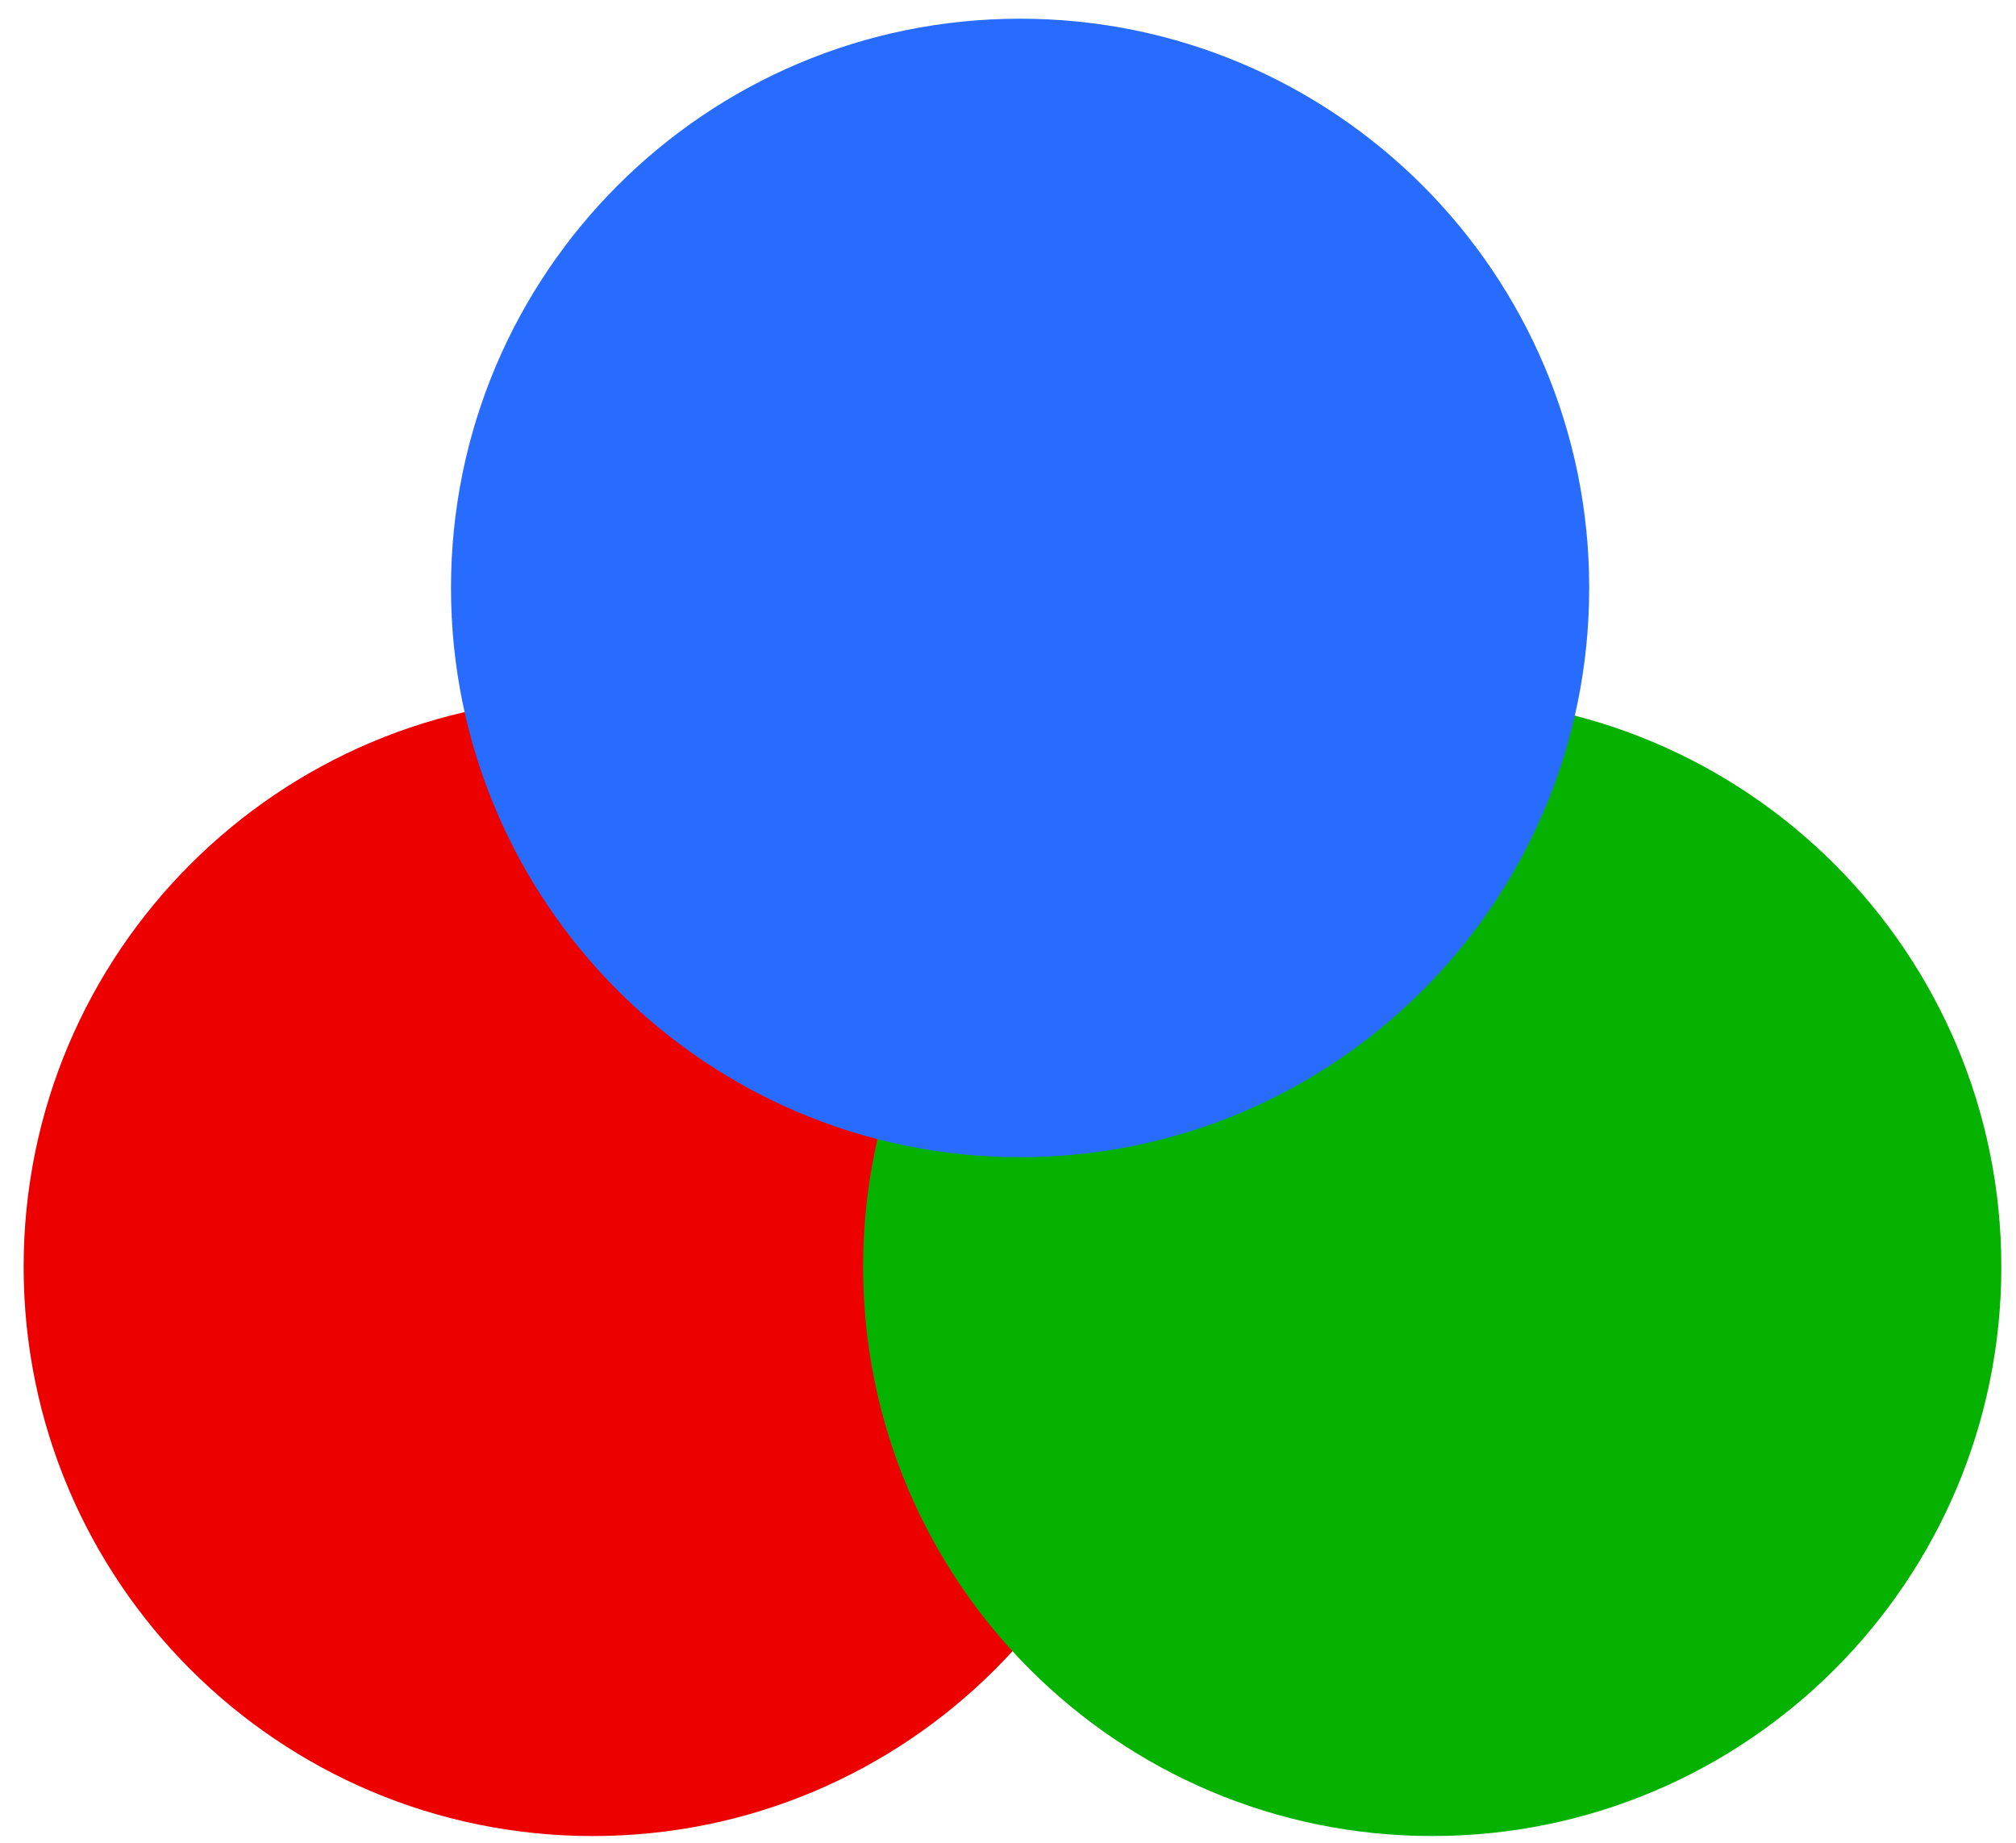
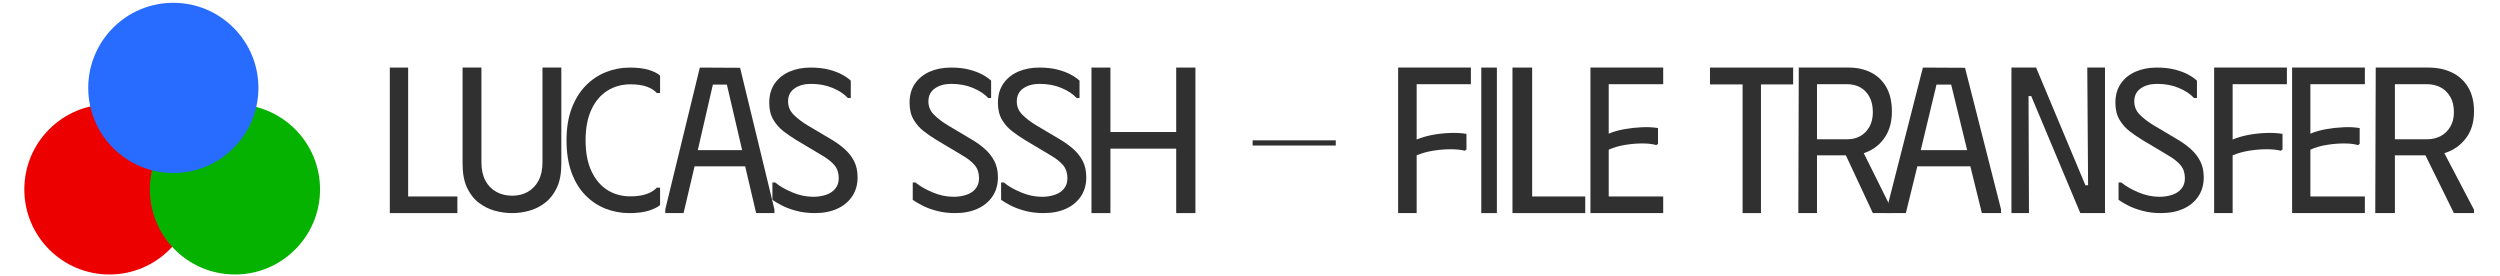
- <svg xmlns="http://www.w3.org/2000/svg" width="58" height="53" viewBox="0 0 58 53" fill="none">
-   <path d="M17.053 52.812C26.096 52.812 33.426 45.482 33.426 36.439C33.426 27.396 26.096 20.066 17.053 20.066C8.01 20.066 0.68 27.396 0.68 36.439C0.68 45.482 8.01 52.812 17.053 52.812Z" fill="#EC0000" />
-   <path d="M41.205 52.812C50.248 52.812 57.578 45.482 57.578 36.439C57.578 27.396 50.248 20.066 41.205 20.066C32.163 20.066 24.832 27.396 24.832 36.439C24.832 45.482 32.163 52.812 41.205 52.812Z" fill="#06B200" />
-   <path d="M29.348 33.285C38.391 33.285 45.721 25.954 45.721 16.911C45.721 7.869 38.391 0.538 29.348 0.538C20.305 0.538 12.975 7.869 12.975 16.911C12.975 25.954 20.305 33.285 29.348 33.285Z" fill="#286CFF" />
+ <svg xmlns="http://www.w3.org/2000/svg" width="481" height="53" viewBox="0 0 481 53" fill="none">
+   <path d="M75 13H78.525V37.8H88V41H75V13Z" fill="#303030" />
+   <path d="M108 31.508V13H104.372V31.229C104.372 32.624 104.12 33.794 103.615 34.74C103.117 35.681 102.431 36.403 101.559 36.906C100.687 37.404 99.681 37.653 98.543 37.653C97.398 37.653 96.379 37.404 95.484 36.906C94.583 36.403 93.883 35.681 93.385 34.74C92.88 33.794 92.628 32.624 92.628 31.229V13H89V31.508C89 33.346 89.283 34.874 89.85 36.094C90.422 37.314 91.178 38.285 92.118 39.006C93.053 39.728 94.087 40.242 95.22 40.549C96.347 40.85 97.455 41 98.543 41C99.63 41 100.723 40.85 101.822 40.549C102.927 40.242 103.947 39.728 104.881 39.006C105.822 38.285 106.578 37.314 107.15 36.094C107.717 34.874 108 33.346 108 31.508Z" fill="#303030" />
+   <path d="M109 27C109 24.619 109.336 22.552 110.009 20.796C110.682 19.04 111.591 17.586 112.735 16.433C113.879 15.281 115.177 14.422 116.629 13.856C118.081 13.285 119.587 13 121.146 13C122.654 13 123.899 13.156 124.88 13.469C125.867 13.775 126.574 14.136 127 14.551V17.887H126.361C125.901 17.37 125.253 16.964 124.418 16.668C123.582 16.371 122.548 16.223 121.314 16.223C119.643 16.223 118.154 16.635 116.848 17.459C115.541 18.289 114.518 19.503 113.778 21.103C113.037 22.708 112.667 24.673 112.667 27C112.667 29.327 113.037 31.292 113.778 32.897C114.518 34.497 115.536 35.711 116.831 36.541C118.121 37.365 119.601 37.777 121.272 37.777C122.511 37.777 123.554 37.629 124.401 37.332C125.248 37.036 125.901 36.63 126.361 36.112H127V39.449C126.574 39.837 125.867 40.192 124.88 40.515C123.899 40.838 122.629 41 121.07 41C119.483 41 117.961 40.715 116.503 40.144C115.05 39.578 113.761 38.719 112.634 37.567C111.501 36.414 110.612 34.96 109.967 33.204C109.322 31.448 109 29.381 109 27Z" fill="#303030" />
+   <path d="M128 41V40.283L134.647 13L142.394 13.042L149 40.283V41H145.481L143.371 32H133.637L131.519 41H128ZM134.256 28.883H142.785L139.852 16.283H137.156L134.256 28.883Z" fill="#303030" />
+   <path d="M165 34.103C165 35.523 164.652 36.749 163.956 37.781C163.265 38.814 162.308 39.607 161.085 40.161C159.863 40.72 158.422 41 156.763 41C155.461 41 154.258 40.849 153.154 40.548C152.056 40.252 151.119 39.898 150.344 39.483C149.568 39.075 148.991 38.728 148.611 38.443V35.111H149.146C149.984 35.81 151.077 36.442 152.424 37.007C153.771 37.577 155.124 37.862 156.483 37.862C157.349 37.862 158.156 37.738 158.903 37.491C159.65 37.249 160.248 36.856 160.695 36.313C161.148 35.77 161.374 35.098 161.374 34.297C161.374 33.291 161.102 32.46 160.559 31.804C160.015 31.142 159.186 30.489 158.071 29.844L153.137 26.899C152.379 26.437 151.598 25.902 150.794 25.294C149.99 24.686 149.325 23.939 148.798 23.051C148.266 22.159 148 21.067 148 19.776C148 18.308 148.354 17.068 149.061 16.057C149.769 15.052 150.72 14.291 151.915 13.774C153.109 13.258 154.454 13 155.948 13C157.278 13 158.447 13.129 159.455 13.387C160.463 13.645 161.318 13.968 162.019 14.355C162.727 14.742 163.285 15.13 163.692 15.517V18.849H163.123C162.444 18.101 161.479 17.461 160.228 16.929C158.977 16.401 157.578 16.138 156.033 16.138C154.754 16.138 153.701 16.428 152.874 17.009C152.042 17.59 151.626 18.424 151.626 19.51C151.626 20.516 151.994 21.379 152.73 22.099C153.466 22.825 154.349 23.498 155.379 24.116L159.948 26.827C160.87 27.37 161.711 27.975 162.47 28.642C163.234 29.314 163.845 30.088 164.304 30.965C164.768 31.847 165 32.893 165 34.103Z" fill="#303030" />
+   <path d="M192 34.103C192 35.523 191.652 36.749 190.956 37.781C190.265 38.814 189.308 39.607 188.085 40.161C186.863 40.72 185.422 41 183.763 41C182.461 41 181.258 40.849 180.154 40.548C179.056 40.252 178.119 39.898 177.344 39.483C176.568 39.075 175.991 38.728 175.611 38.443V35.111H176.138C176.981 35.81 178.077 36.442 179.424 37.007C180.766 37.577 182.116 37.862 183.475 37.862C184.346 37.862 185.156 37.738 185.903 37.491C186.65 37.249 187.248 36.856 187.695 36.313C188.142 35.77 188.366 35.098 188.366 34.297C188.366 33.291 188.094 32.46 187.55 31.804C187.007 31.142 186.18 30.489 185.071 29.844L180.137 26.899C179.373 26.437 178.592 25.902 177.794 25.294C176.99 24.686 176.325 23.939 175.798 23.051C175.266 22.159 175 21.067 175 19.776C175 18.308 175.354 17.068 176.061 16.057C176.769 15.052 177.72 14.291 178.915 13.774C180.109 13.258 181.454 13 182.948 13C184.278 13 185.447 13.129 186.455 13.387C187.457 13.645 188.312 13.968 189.019 14.355C189.727 14.742 190.285 15.13 190.692 15.517V18.849H190.123C189.444 18.101 188.479 17.461 187.228 16.929C185.977 16.401 184.578 16.138 183.033 16.138C181.754 16.138 180.701 16.428 179.874 17.009C179.042 17.59 178.626 18.424 178.626 19.51C178.626 20.516 178.994 21.379 179.73 22.099C180.46 22.825 181.343 23.498 182.379 24.116L186.939 26.827C187.867 27.37 188.711 27.975 189.47 28.642C190.228 29.314 190.839 30.088 191.304 30.965C191.768 31.847 192 32.893 192 34.103Z" fill="#303030" />
+   <path d="M209 34.103C209 35.523 208.655 36.749 207.964 37.781C207.273 38.814 206.315 39.607 205.092 40.161C203.869 40.72 202.427 41 200.768 41C199.459 41 198.256 40.849 197.157 40.548C196.058 40.252 195.121 39.898 194.345 39.483C193.569 39.075 192.991 38.728 192.612 38.443V35.111H193.138C193.982 35.81 195.078 36.442 196.426 37.007C197.769 37.577 199.119 37.862 200.479 37.862C201.351 37.862 202.161 37.738 202.909 37.491C203.656 37.249 204.254 36.856 204.701 36.313C205.149 35.77 205.372 35.098 205.372 34.297C205.372 33.291 205.1 32.46 204.557 31.804C204.013 31.142 203.183 30.489 202.067 29.844L197.14 26.899C196.375 26.437 195.594 25.902 194.795 25.294C193.991 24.686 193.322 23.939 192.79 23.051C192.263 22.159 192 21.067 192 19.776C192 18.308 192.354 17.068 193.062 16.057C193.764 15.052 194.716 14.291 195.917 13.774C197.112 13.258 198.457 13 199.952 13C201.283 13 202.453 13.129 203.461 13.387C204.463 13.645 205.319 13.968 206.026 14.355C206.734 14.742 207.292 15.13 207.7 15.517V18.849H207.131C206.451 18.101 205.486 17.461 204.234 16.929C202.982 16.401 201.58 16.138 200.028 16.138C198.754 16.138 197.701 16.428 196.868 17.009C196.041 17.59 195.628 18.424 195.628 19.51C195.628 20.516 195.996 21.379 196.732 22.099C197.463 22.825 198.346 23.498 199.383 24.116L203.945 26.827C204.868 27.37 205.712 27.975 206.477 28.642C207.236 29.314 207.847 30.088 208.312 30.965C208.771 31.847 209 32.893 209 34.103Z" fill="#303030" />
+   <path d="M226.301 13H230V41H226.301V28.6H213.647V41H210V13H213.647V25.4H226.301V13Z" fill="#303030" />
+   <path d="M241 27H257V28H241V27Z" fill="#303030" />
+   <path d="M283 13V16.2H272.565V26.842C273.453 26.469 274.456 26.175 275.574 25.958C276.693 25.747 277.833 25.622 278.996 25.583C280.154 25.539 281.205 25.597 282.149 25.758V28.758L281.828 29C281.098 28.811 280.188 28.717 279.098 28.717C278.002 28.717 276.875 28.811 275.718 29C274.56 29.189 273.509 29.483 272.565 29.883V41H269V13H283Z" fill="#303030" />
+   <path d="M285 13H288V41H285V13Z" fill="#303030" />
+   <path d="M291 13H294.787V37.8H305V41H291V13Z" fill="#303030" />
+   <path d="M320 13V16.2H309.517V25.717C310.4 25.344 311.394 25.058 312.5 24.858C313.606 24.658 314.733 24.533 315.883 24.483C317.028 24.428 318.067 24.481 319 24.642V27.683L318.683 27.917C317.961 27.706 317.061 27.6 315.983 27.6C314.9 27.6 313.786 27.694 312.642 27.883C311.492 28.067 310.45 28.372 309.517 28.8V37.8H320V41H306V13H320Z" fill="#303030" />
+   <path d="M345 13V16.242H338.809V41H335.274V16.242H329V13H345Z" fill="#303030" />
+   <path d="M346.085 13H349.588V41H346L346.085 13ZM355.696 13C357.296 13 358.721 13.314 359.971 13.942C361.221 14.569 362.205 15.508 362.923 16.758C363.641 18.014 364 19.575 364 21.442C364 23.253 363.627 24.786 362.88 26.042C362.134 27.292 361.15 28.244 359.928 28.9C358.707 29.556 357.378 29.883 355.942 29.883H347.349V13H355.696ZM349.342 26.8H355.407C356.329 26.8 357.157 26.6 357.893 26.2C358.628 25.8 359.219 25.206 359.665 24.417C360.112 23.633 360.336 22.694 360.336 21.6C360.336 20.4 360.112 19.4 359.665 18.6C359.219 17.8 358.628 17.2 357.893 16.8C357.157 16.4 356.329 16.2 355.407 16.2H349.342V26.8ZM354.228 27.917L357.604 27.483L364 40.358V41H360.336L354.228 27.917Z" fill="#303030" />
+   <path d="M363 41V40.283L369.964 13L378.071 13.042L385 40.283V41H381.313L379.095 32H368.897L366.687 41H363ZM369.554 28.883H378.48L375.408 16.283H372.583L369.554 28.883Z" fill="#303030" />
+   <path d="M401.593 13H405V41H400.253L390.808 18.483H390.293L390.374 41H387V13H391.747L401.233 35.642H401.748L401.593 13Z" fill="#303030" />
+   <path d="M424 34.103C424 35.523 423.655 36.749 422.964 37.781C422.268 38.814 421.308 39.607 420.085 40.161C418.863 40.72 417.422 41 415.763 41C414.461 41 413.261 40.849 412.163 40.548C411.059 40.252 410.119 39.898 409.344 39.483C408.574 39.075 407.996 38.728 407.611 38.443V35.111H408.146C408.99 35.81 410.082 36.442 411.424 37.007C412.771 37.577 414.124 37.862 415.483 37.862C416.349 37.862 417.156 37.738 417.903 37.491C418.65 37.249 419.25 36.856 419.703 36.313C420.151 35.77 420.374 35.098 420.374 34.297C420.374 33.291 420.102 32.46 419.559 31.804C419.015 31.142 418.186 30.489 417.071 29.844L412.137 26.899C411.379 26.437 410.598 25.902 409.794 25.294C408.995 24.686 408.33 23.939 407.798 23.051C407.266 22.159 407 21.067 407 19.776C407 18.308 407.354 17.068 408.061 16.057C408.769 15.052 409.72 14.291 410.915 13.774C412.109 13.258 413.454 13 414.948 13C416.284 13 417.453 13.129 418.455 13.387C419.463 13.645 420.32 13.968 421.028 14.355C421.73 14.742 422.285 15.13 422.692 15.517V18.849H422.123C421.444 18.101 420.479 17.461 419.228 16.929C417.982 16.401 416.584 16.138 415.033 16.138C413.754 16.138 412.701 16.428 411.874 17.009C411.048 17.59 410.634 18.424 410.634 19.51C410.634 20.516 410.999 21.379 411.73 22.099C412.466 22.825 413.349 23.498 414.379 24.116L418.948 26.827C419.87 27.37 420.711 27.975 421.47 28.642C422.234 29.314 422.845 30.088 423.304 30.965C423.768 31.847 424 32.893 424 34.103Z" fill="#303030" />
+   <path d="M440 13V16.2H429.559V26.842C430.447 26.469 431.454 26.175 432.578 25.958C433.697 25.747 434.836 25.622 435.994 25.583C437.158 25.539 438.212 25.597 439.157 25.758V28.758L438.828 29C438.102 28.811 437.192 28.717 436.095 28.717C435.004 28.717 433.877 28.811 432.713 29C431.555 29.189 430.504 29.483 429.559 29.883V41H426V13H440Z" fill="#303030" />
+   <path d="M455 13V16.2H444.517V25.717C445.4 25.344 446.394 25.058 447.5 24.858C448.606 24.658 449.733 24.533 450.883 24.483C452.028 24.428 453.067 24.481 454 24.642V27.683L453.683 27.917C452.961 27.706 452.061 27.6 450.983 27.6C449.9 27.6 448.786 27.694 447.642 27.883C446.492 28.067 445.45 28.372 444.517 28.8V37.8H455V41H441V13H455Z" fill="#303030" />
+   <path d="M457.09 13H460.778V41H457L457.09 13ZM467.225 13C468.921 13 470.425 13.314 471.738 13.942C473.057 14.569 474.096 15.508 474.854 16.758C475.618 18.014 476 19.575 476 21.442C476 23.253 475.606 24.786 474.818 26.042C474.03 27.292 472.992 28.244 471.702 28.9C470.413 29.556 469.007 29.883 467.485 29.883H458.415V13H467.225ZM460.528 26.8H466.93C467.903 26.8 468.777 26.6 469.553 26.2C470.323 25.8 470.944 25.206 471.416 24.417C471.893 23.633 472.132 22.694 472.132 21.6C472.132 20.4 471.893 19.4 471.416 18.6C470.944 17.8 470.323 17.2 469.553 16.8C468.777 16.4 467.903 16.2 466.93 16.2H460.528V26.8ZM465.685 27.917L469.249 27.483L476 40.358V41H472.132L465.685 27.917Z" fill="#303030" />
+   <path d="M21.053 52.812C30.096 52.812 37.426 45.482 37.426 36.439C37.426 27.396 30.096 20.066 21.053 20.066C12.01 20.066 4.68 27.396 4.68 36.439C4.68 45.482 12.01 52.812 21.053 52.812Z" fill="#EC0000" />
+   <path d="M45.205 52.812C54.248 52.812 61.578 45.482 61.578 36.439C61.578 27.396 54.248 20.066 45.205 20.066C36.163 20.066 28.832 27.396 28.832 36.439C28.832 45.482 36.163 52.812 45.205 52.812Z" fill="#06B200" />
+   <path d="M33.348 33.285C42.391 33.285 49.721 25.954 49.721 16.911C49.721 7.869 42.391 0.538 33.348 0.538C24.305 0.538 16.975 7.869 16.975 16.911C16.975 25.954 24.305 33.285 33.348 33.285Z" fill="#286CFF" />
</svg>
